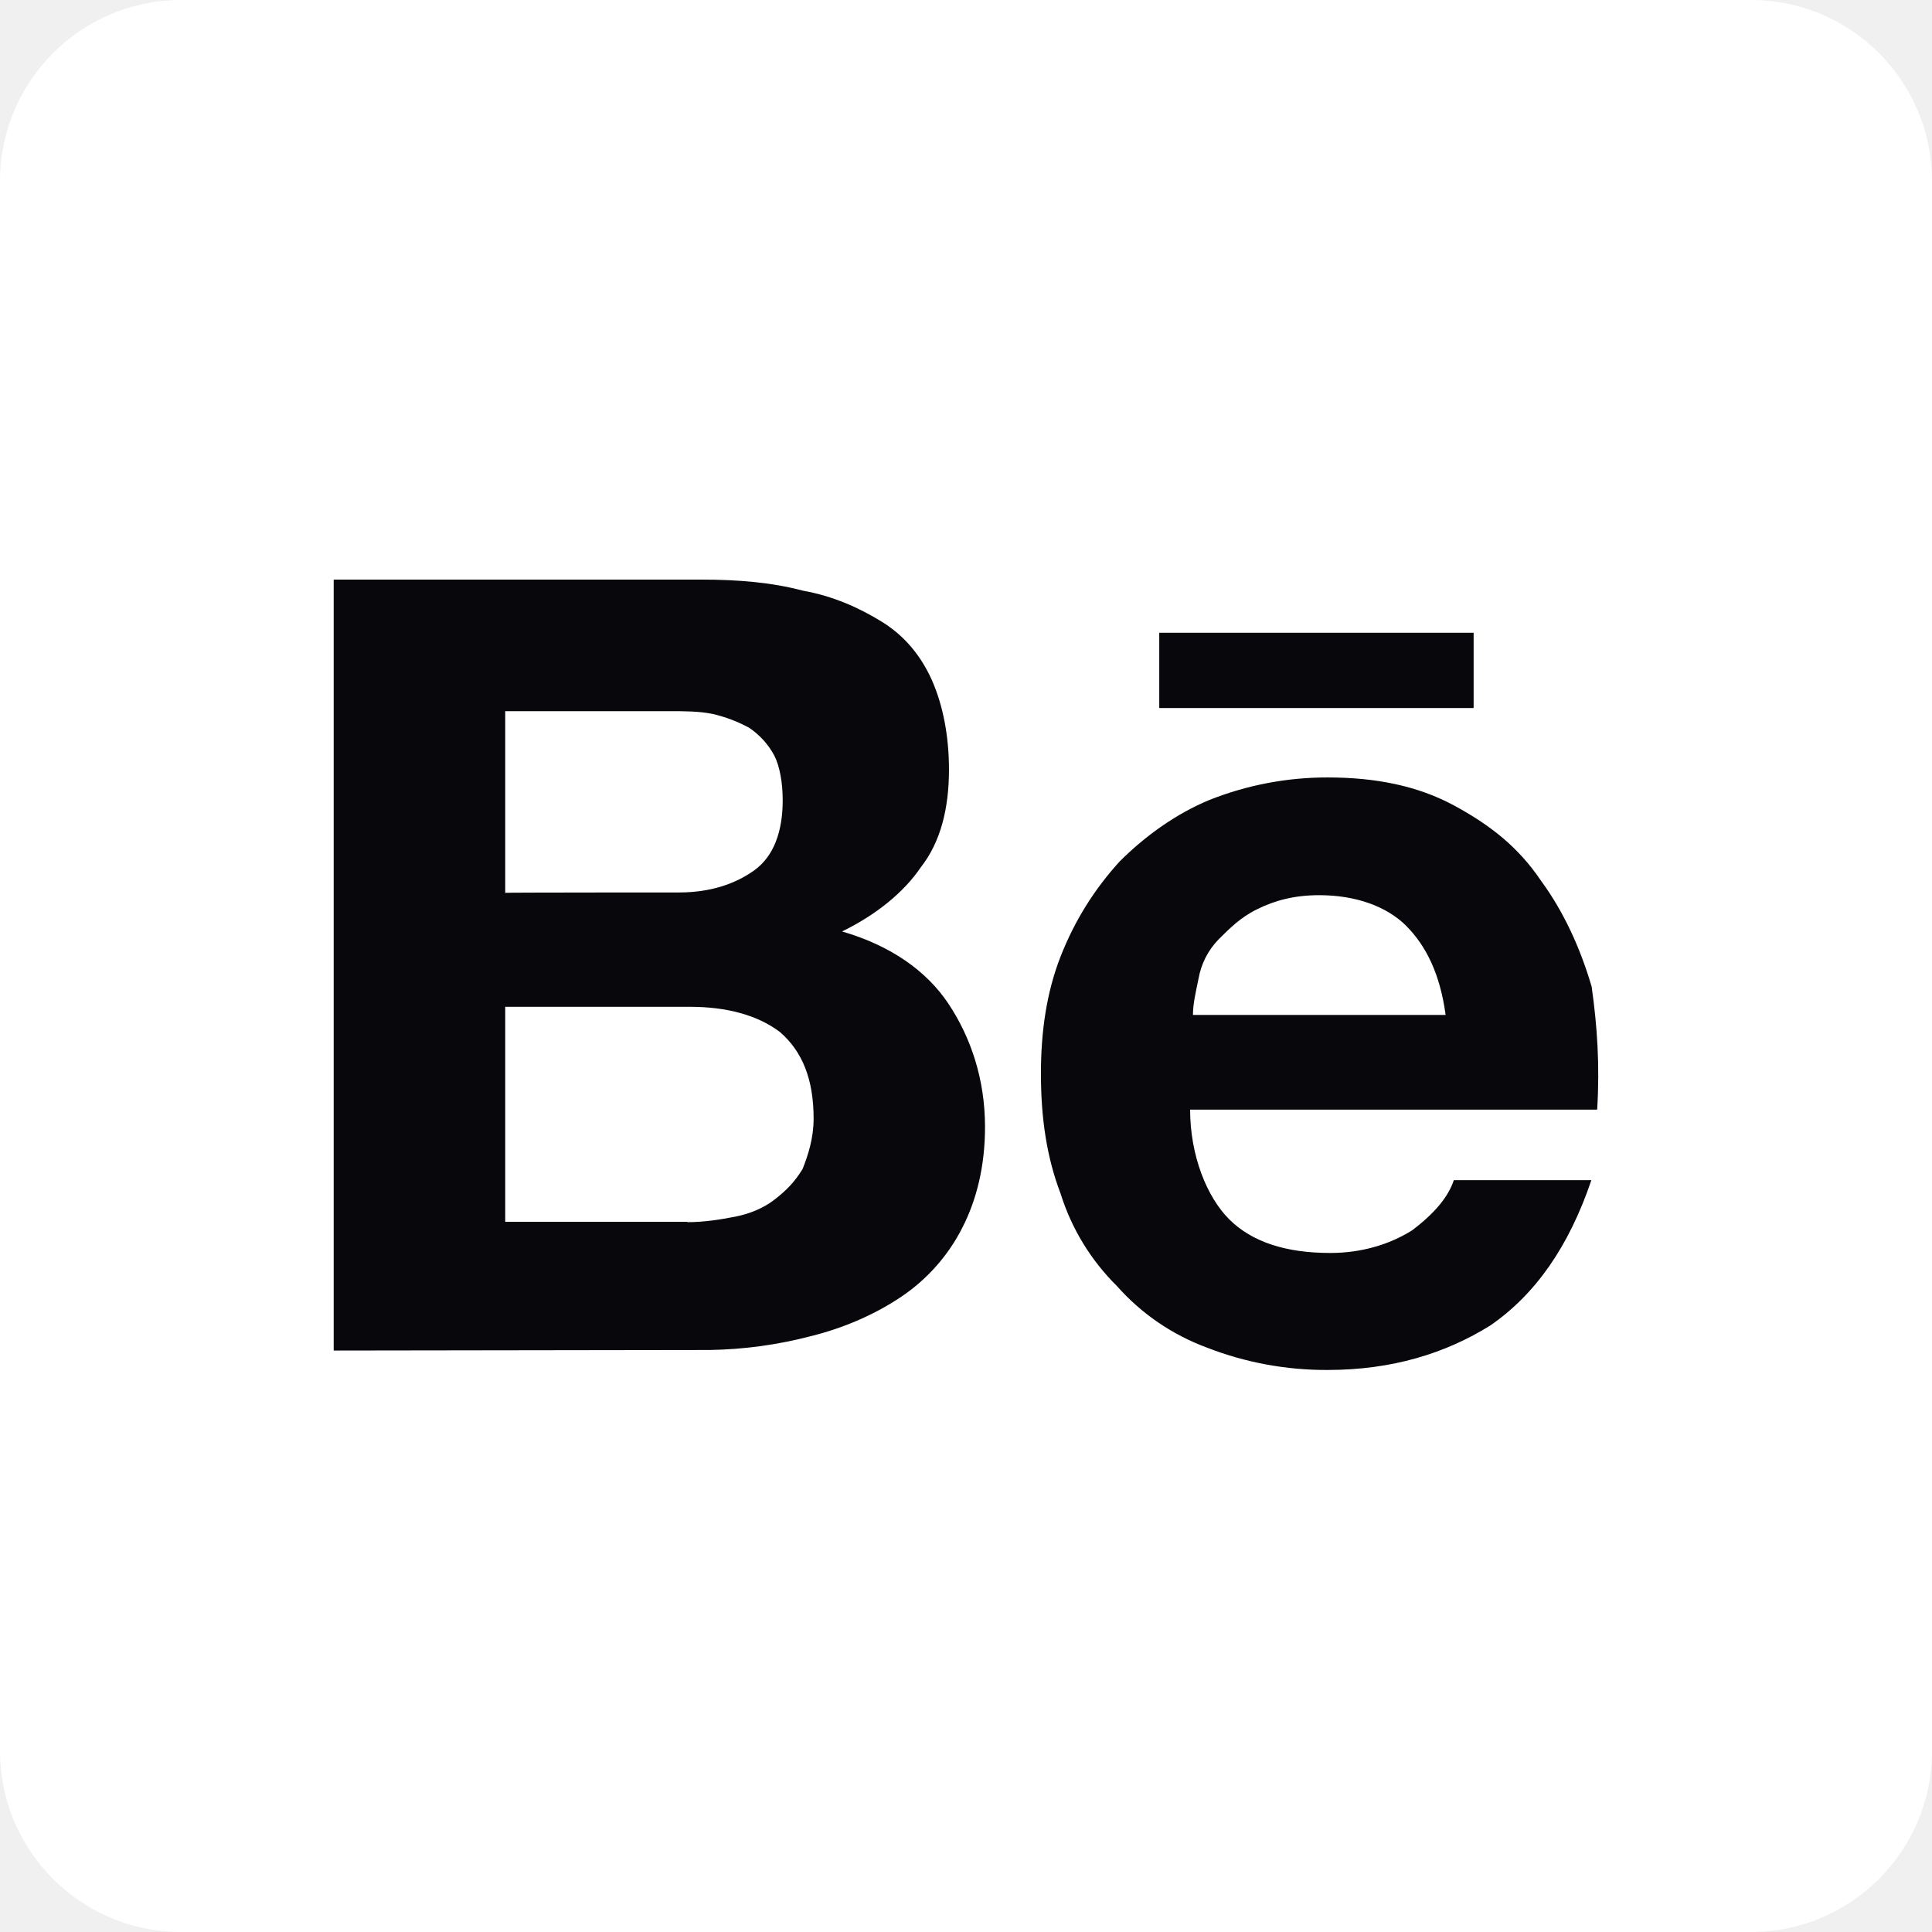
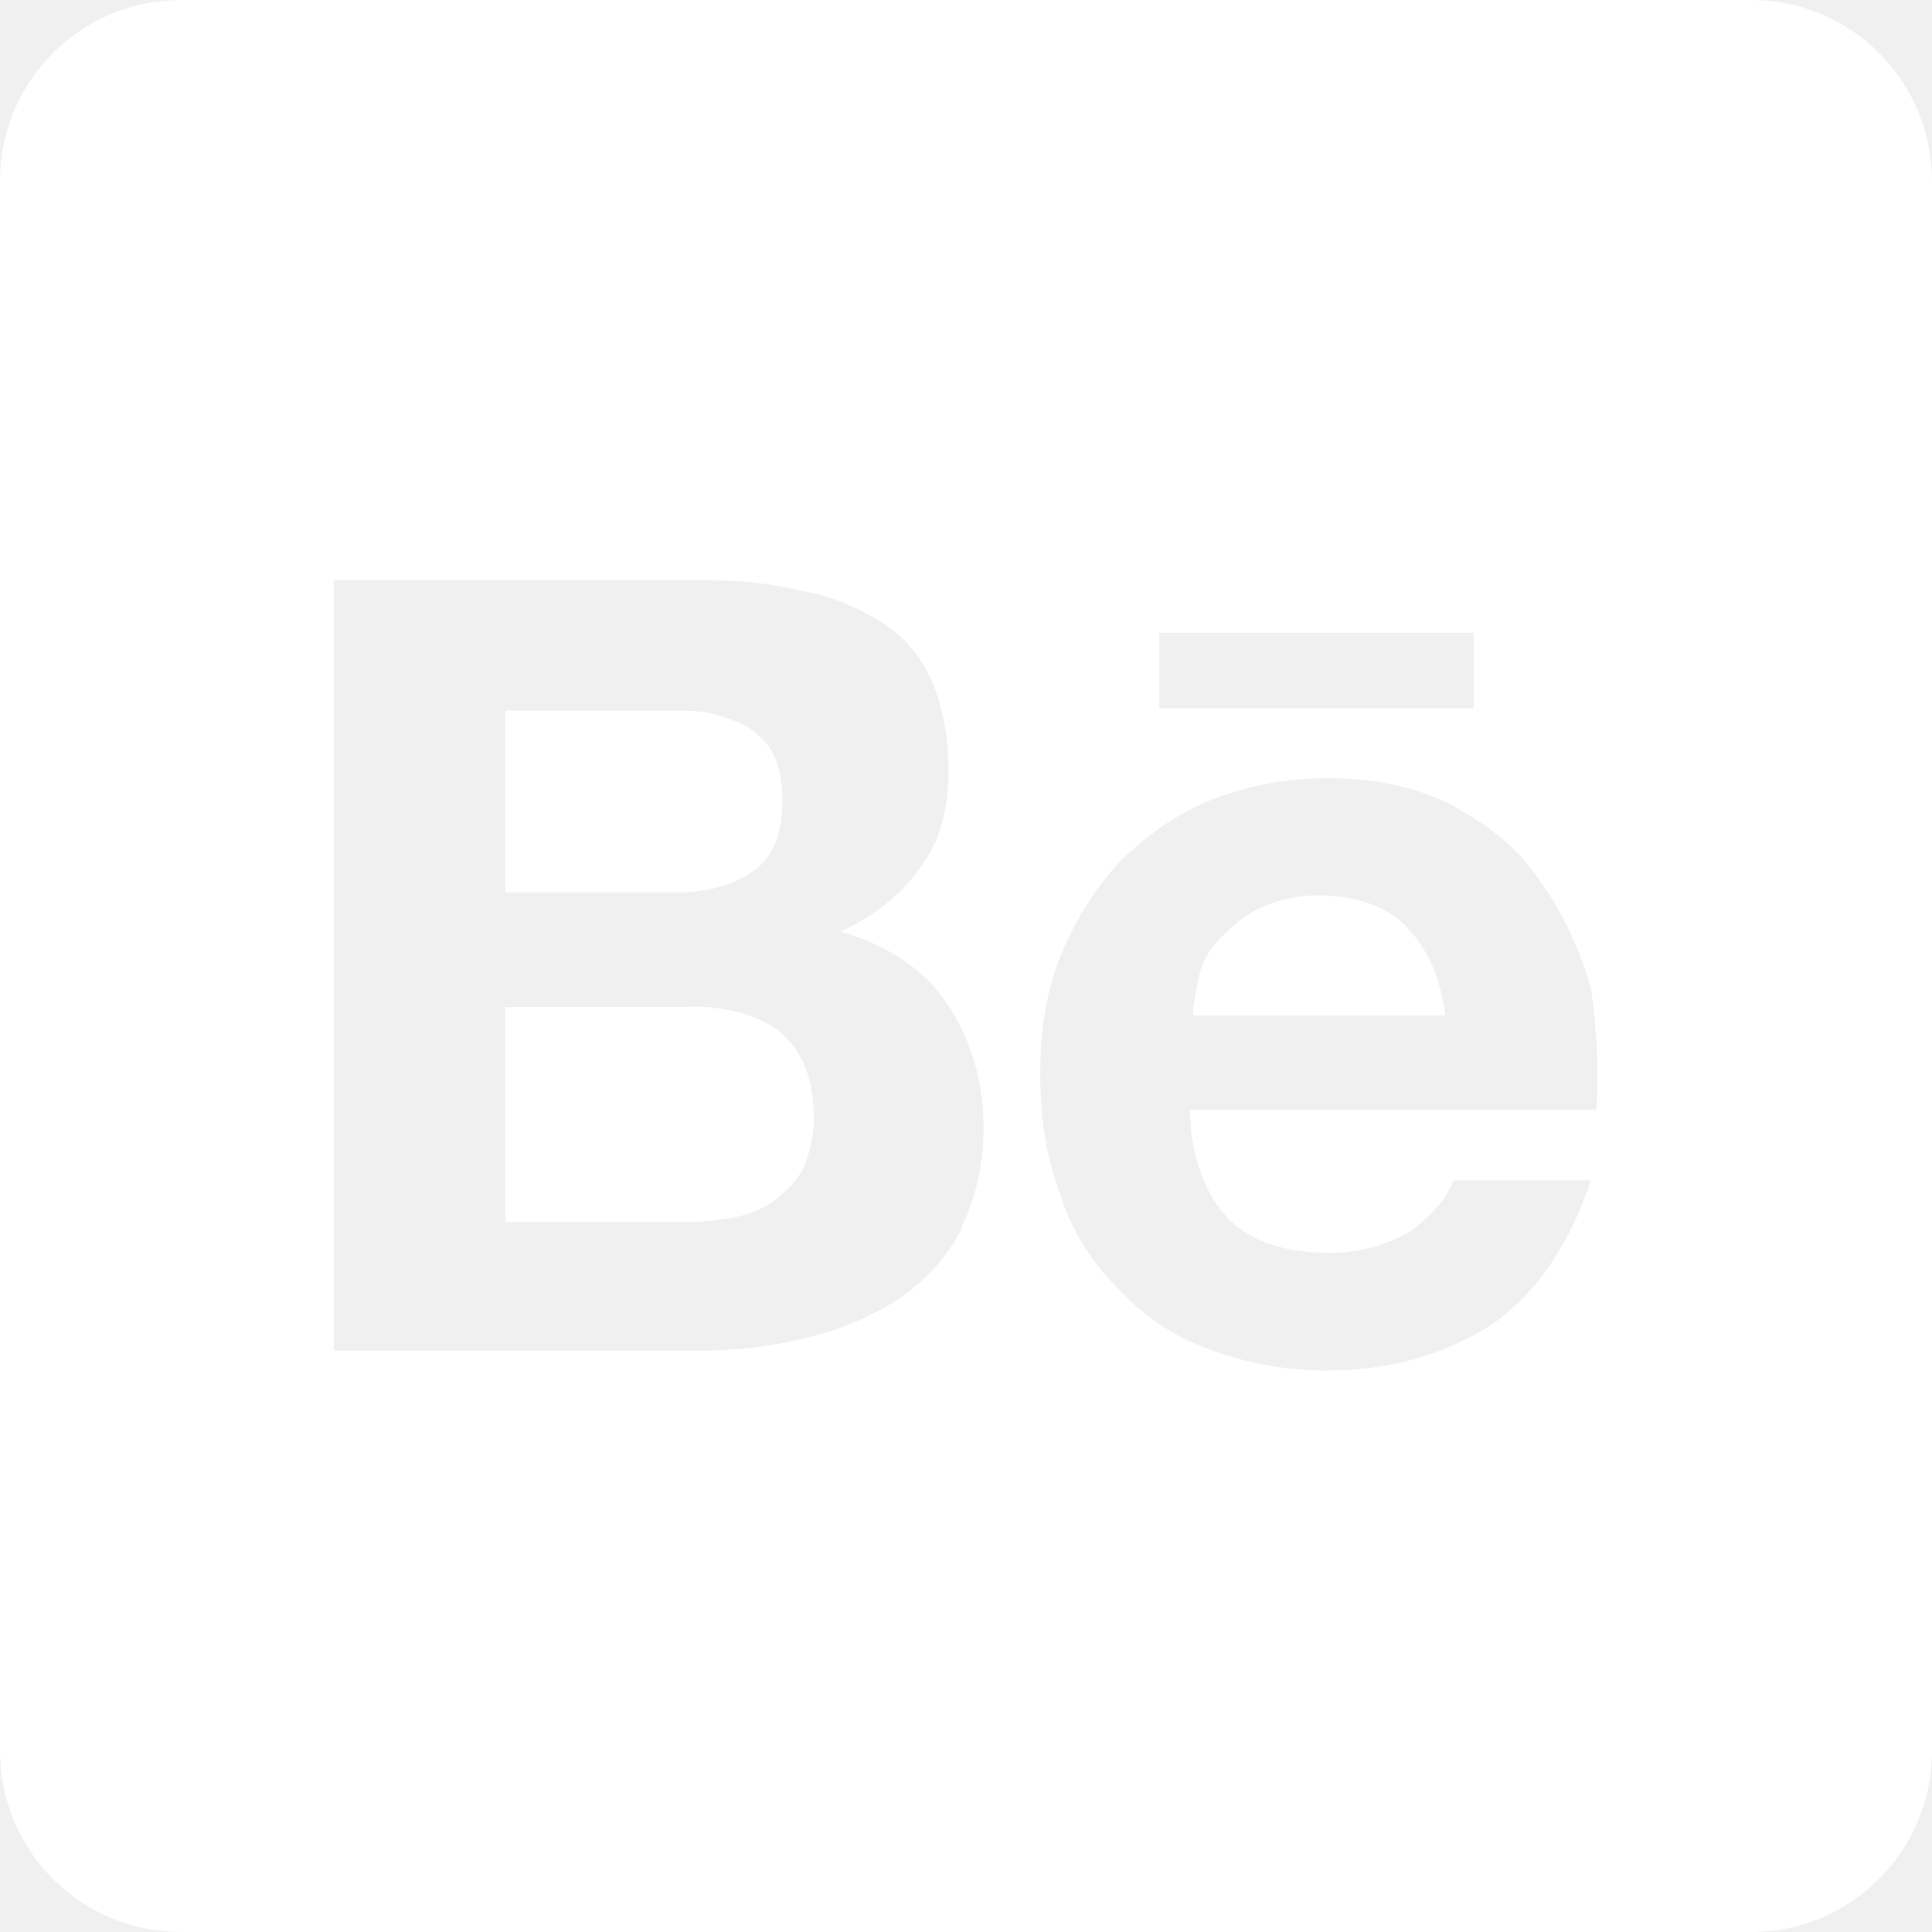
<svg xmlns="http://www.w3.org/2000/svg" width="32" height="32" viewBox="0 0 32 32" fill="none">
-   <rect width="32" height="32" rx="3" fill="white" />
-   <path d="M11.62 9.6C12.223 9.6 12.781 9.646 13.293 9.782C13.803 9.874 14.223 10.064 14.596 10.292C14.971 10.521 15.247 10.847 15.435 11.265C15.619 11.682 15.718 12.191 15.718 12.746C15.718 13.392 15.579 13.947 15.252 14.364C14.971 14.78 14.511 15.153 13.947 15.428C14.74 15.657 15.344 16.074 15.712 16.629C16.08 17.184 16.315 17.875 16.315 18.665C16.315 19.311 16.178 19.866 15.942 20.329C15.707 20.796 15.354 21.194 14.918 21.485C14.499 21.765 13.988 21.993 13.43 22.131C12.884 22.274 12.322 22.351 11.757 22.36L5.527 22.369V9.6H11.62ZM11.246 14.782C11.757 14.782 12.176 14.645 12.499 14.411C12.821 14.176 12.964 13.763 12.964 13.255C12.964 12.974 12.918 12.7 12.826 12.517C12.727 12.33 12.583 12.172 12.408 12.054C12.218 11.951 12.015 11.874 11.804 11.825C11.574 11.779 11.338 11.779 11.062 11.779H8.368V14.788C8.368 14.782 11.248 14.782 11.248 14.782H11.246ZM11.384 20.243C11.665 20.243 11.941 20.198 12.177 20.152C12.408 20.107 12.643 20.014 12.826 19.871C13.01 19.728 13.154 19.591 13.293 19.363C13.384 19.134 13.476 18.854 13.476 18.528C13.476 17.882 13.293 17.418 12.918 17.093C12.545 16.812 12.033 16.676 11.43 16.676H8.368V20.237H11.385V20.243H11.384ZM20.362 20.198C20.736 20.569 21.293 20.753 22.035 20.753C22.545 20.753 23.011 20.615 23.386 20.38C23.759 20.1 23.988 19.825 24.08 19.547H26.358C25.983 20.655 25.425 21.444 24.684 21.954C23.944 22.416 23.057 22.691 21.988 22.691C21.304 22.694 20.625 22.568 19.989 22.32C19.416 22.108 18.904 21.758 18.5 21.301C18.069 20.875 17.749 20.351 17.568 19.774C17.339 19.174 17.241 18.528 17.241 17.784C17.241 17.093 17.332 16.44 17.568 15.839C17.804 15.24 18.126 14.73 18.546 14.267C18.965 13.85 19.477 13.478 20.034 13.249C20.656 13.002 21.32 12.876 21.989 12.877C22.782 12.877 23.477 13.014 24.081 13.34C24.683 13.665 25.151 14.033 25.524 14.588C25.897 15.096 26.173 15.696 26.363 16.343C26.454 16.99 26.5 17.641 26.454 18.379H19.712C19.712 19.135 19.987 19.825 20.362 20.198V20.198ZM23.294 15.337C22.967 15.011 22.454 14.827 21.85 14.827C21.431 14.827 21.109 14.918 20.828 15.057C20.546 15.193 20.362 15.382 20.178 15.565C20.007 15.743 19.893 15.969 19.851 16.212C19.804 16.44 19.759 16.629 19.759 16.811H23.944C23.852 16.126 23.616 15.662 23.293 15.337H23.294ZM19.201 10.481H24.408V11.727H19.201V10.481V10.481Z" fill="#08070C" />
+   <g clip-path="url(#clip0_11224_453)">
+     <path d="M12.5 14.41C12.82 14.18 12.96 13.76 12.96 13.25C12.96 12.97 12.91 12.7 12.82 12.51C12.72 12.32 12.58 12.17 12.4 12.05C12.21 11.95 12.01 11.87 11.8 11.82C11.57 11.77 11.33 11.77 11.06 11.77H8.37V14.78C8.37 14.78 11.23 14.78 11.25 14.78C11.76 14.78 12.18 14.64 12.5 14.41Z" fill="white" />
+     <path d="M11.43 16.68H8.37V20.24H11.39C11.67 20.24 11.95 20.2 12.18 20.16C12.41 20.11 12.65 20.02 12.83 19.88C13.01 19.74 13.16 19.6 13.3 19.37C13.39 19.14 13.48 18.86 13.48 18.53C13.48 17.88 13.3 17.42 12.92 17.09C12.55 16.81 12.03 16.67 11.43 16.67V16.68Z" fill="white" />
+     <path d="M29 0H3C1.34 0 0 1.34 0 3V29C0 30.66 1.34 32 3 32H29C30.66 32 32 30.66 32 29V3C32 1.34 30.66 0 29 0ZM19.2 10.48H24.41V11.73H19.2V10.48ZM15.94 20.33C15.7 20.8 15.35 21.19 14.92 21.49C14.5 21.77 13.99 22 13.43 22.14C12.88 22.28 12.32 22.36 11.76 22.37H5.53V9.61H11.62C12.22 9.61 12.78 9.66 13.29 9.79C13.8 9.88 14.22 10.07 14.59 10.3C14.96 10.53 15.24 10.85 15.43 11.27C15.61 11.69 15.71 12.2 15.71 12.75C15.71 13.4 15.57 13.95 15.24 14.37C14.96 14.79 14.5 15.16 13.93 15.43C14.72 15.66 15.33 16.08 15.69 16.63C16.06 17.18 16.29 17.88 16.29 18.67C16.29 19.32 16.15 19.87 15.92 20.33H15.94ZM26.45 18.38H19.71C19.71 19.14 19.98 19.83 20.36 20.2C20.73 20.57 21.29 20.75 22.03 20.75C22.54 20.75 23.01 20.61 23.38 20.38C23.75 20.1 23.98 19.83 24.07 19.55H26.35C25.98 20.66 25.42 21.45 24.68 21.96C23.94 22.42 23.05 22.7 21.98 22.7C21.3 22.7 20.62 22.58 19.98 22.33C19.41 22.12 18.9 21.77 18.49 21.31C18.06 20.88 17.74 20.36 17.56 19.78C17.33 19.18 17.23 18.53 17.23 17.79C17.23 17.1 17.32 16.45 17.56 15.85C17.8 15.25 18.12 14.74 18.54 14.28C18.96 13.86 19.47 13.49 20.03 13.26C20.65 13.01 21.32 12.89 21.98 12.89C22.77 12.89 23.47 13.03 24.07 13.35C24.67 13.68 25.14 14.04 25.51 14.6C25.88 15.11 26.16 15.71 26.35 16.36C26.44 17.01 26.49 17.66 26.44 18.4L26.45 18.38Z" fill="white" />
+     <path d="M23.29 15.34C22.96 15.01 22.45 14.83 21.85 14.83C21.43 14.83 21.11 14.92 20.83 15.06C20.55 15.2 20.36 15.39 20.18 15.57C20.01 15.75 19.89 15.97 19.85 16.22C19.8 16.45 19.76 16.64 19.76 16.82H23.94C23.85 16.13 23.61 15.67 23.29 15.35V15.34Z" fill="white" />
+   </g>
+   <defs>
+     <clipPath id="clip0_11224_453">
+       <rect width="32" height="32" fill="white" />
+     </clipPath>
+   </defs>
</svg>
